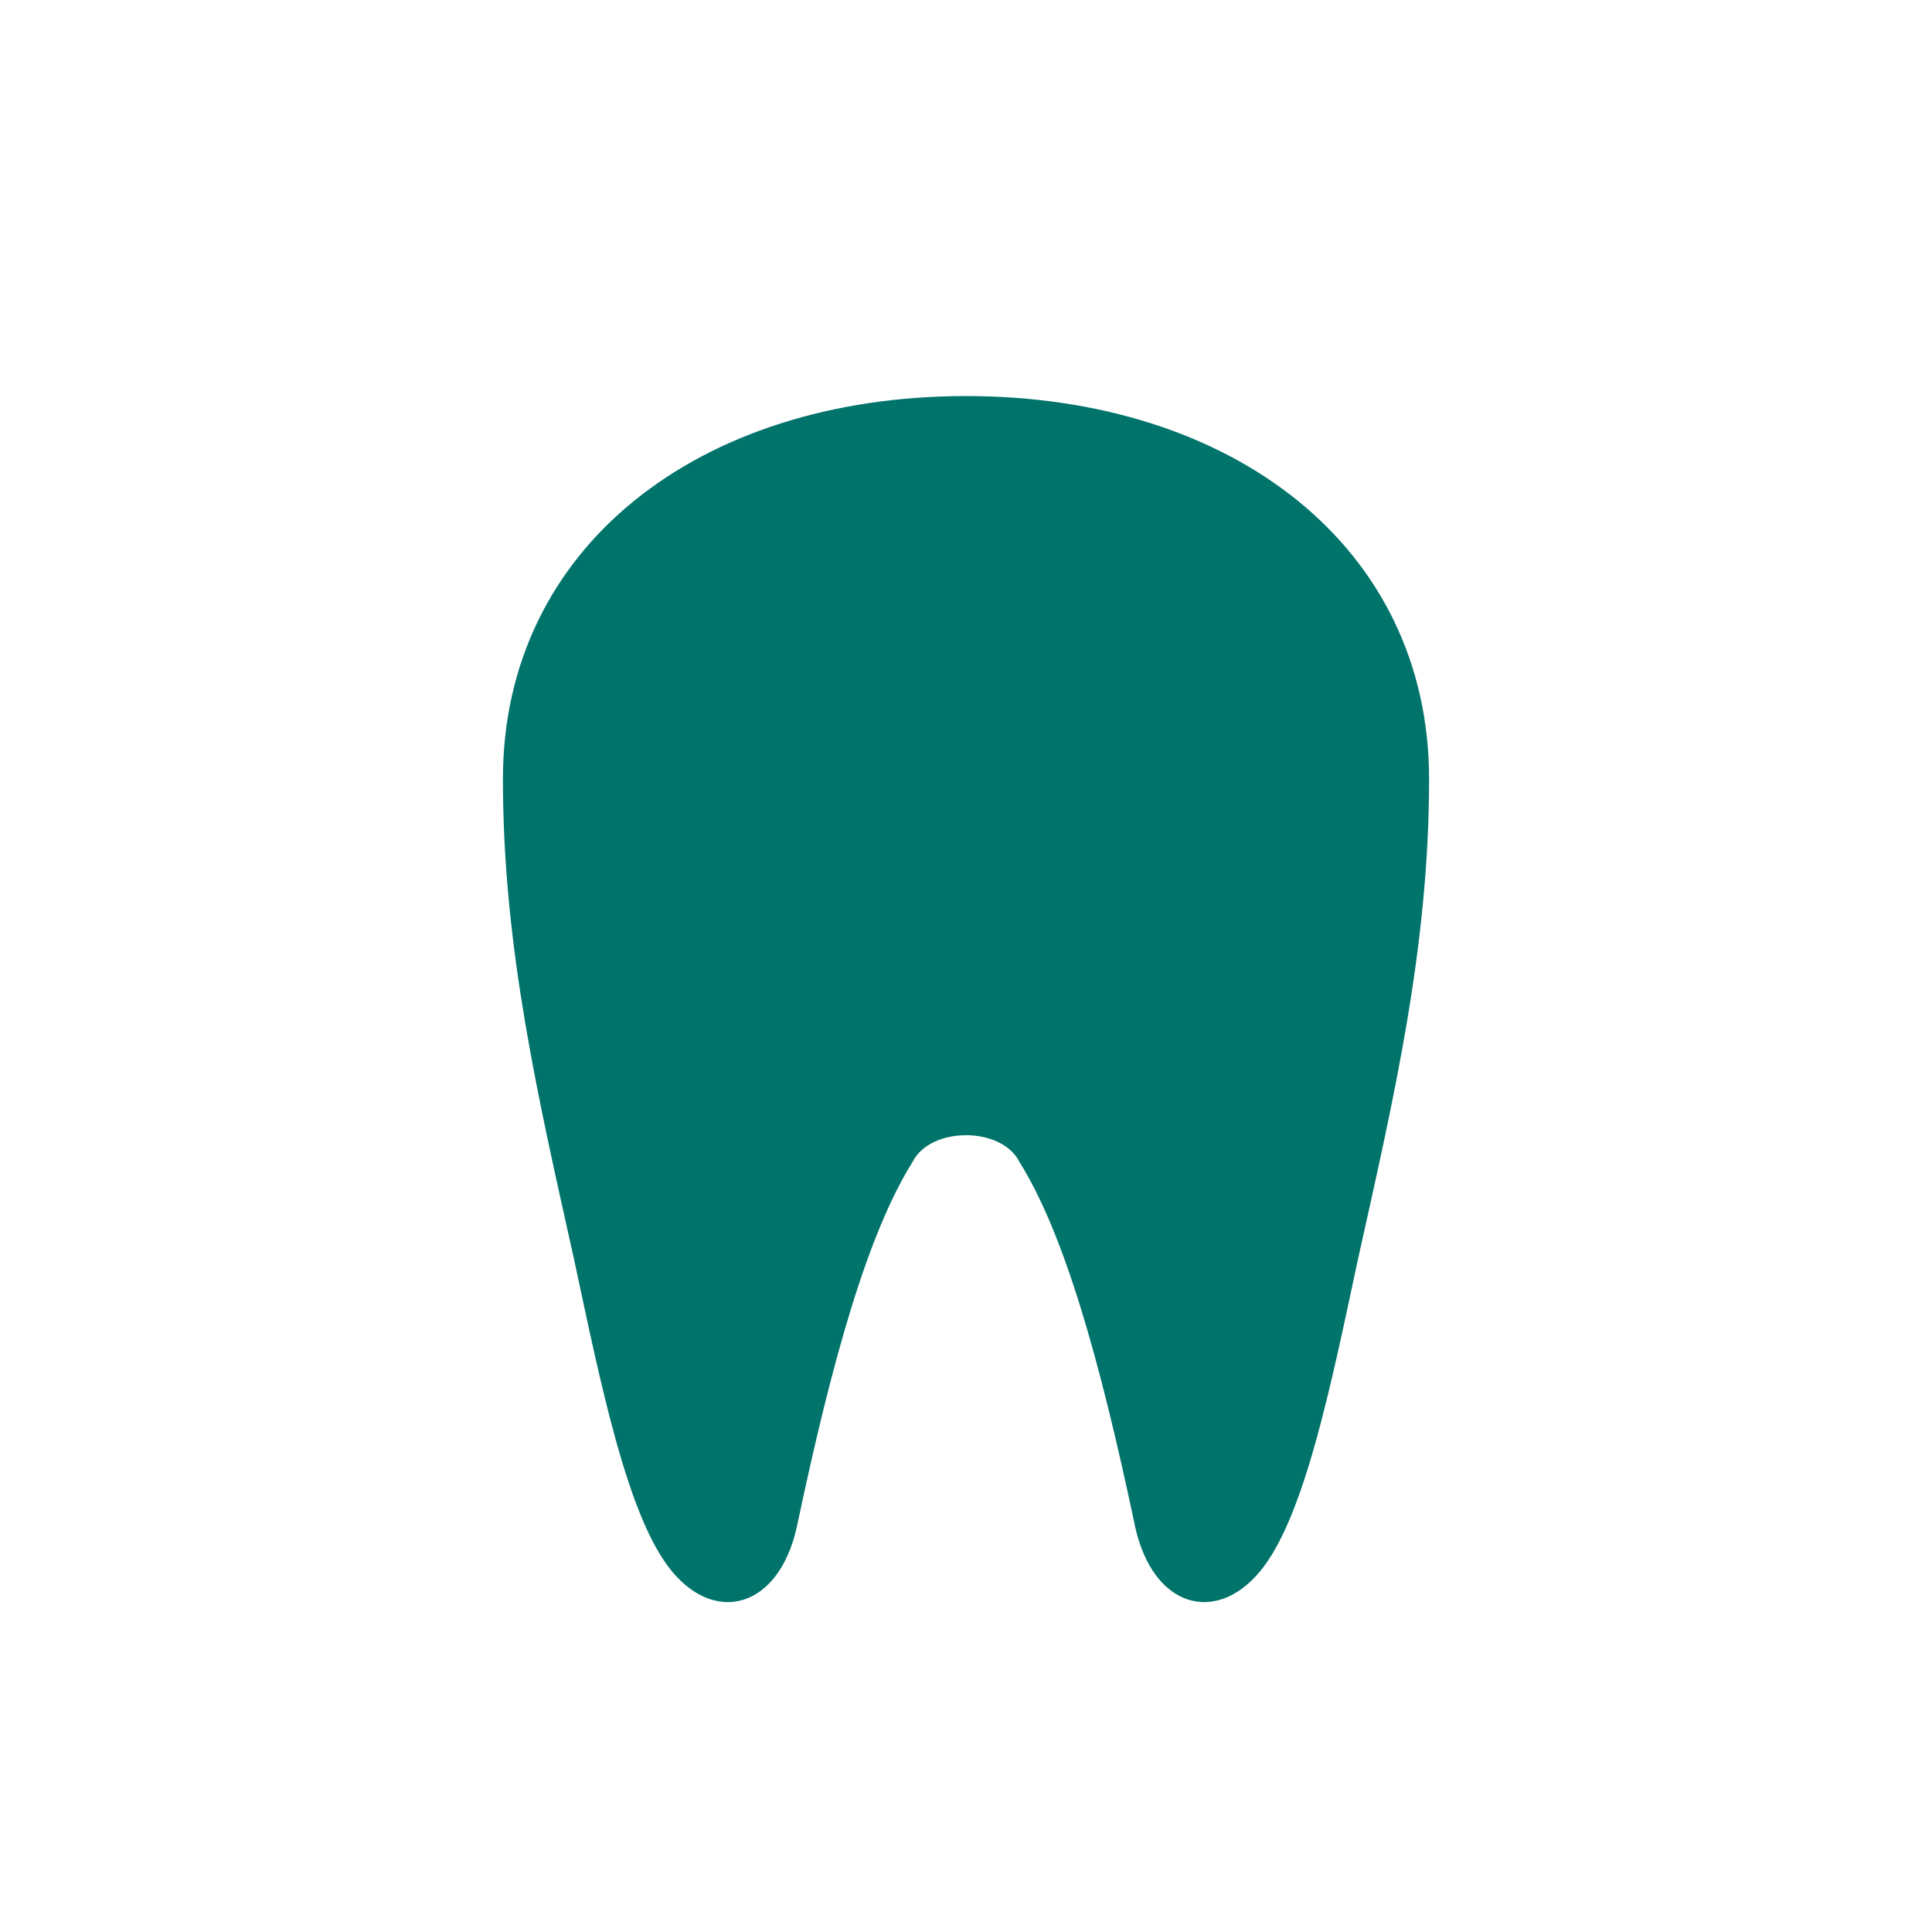
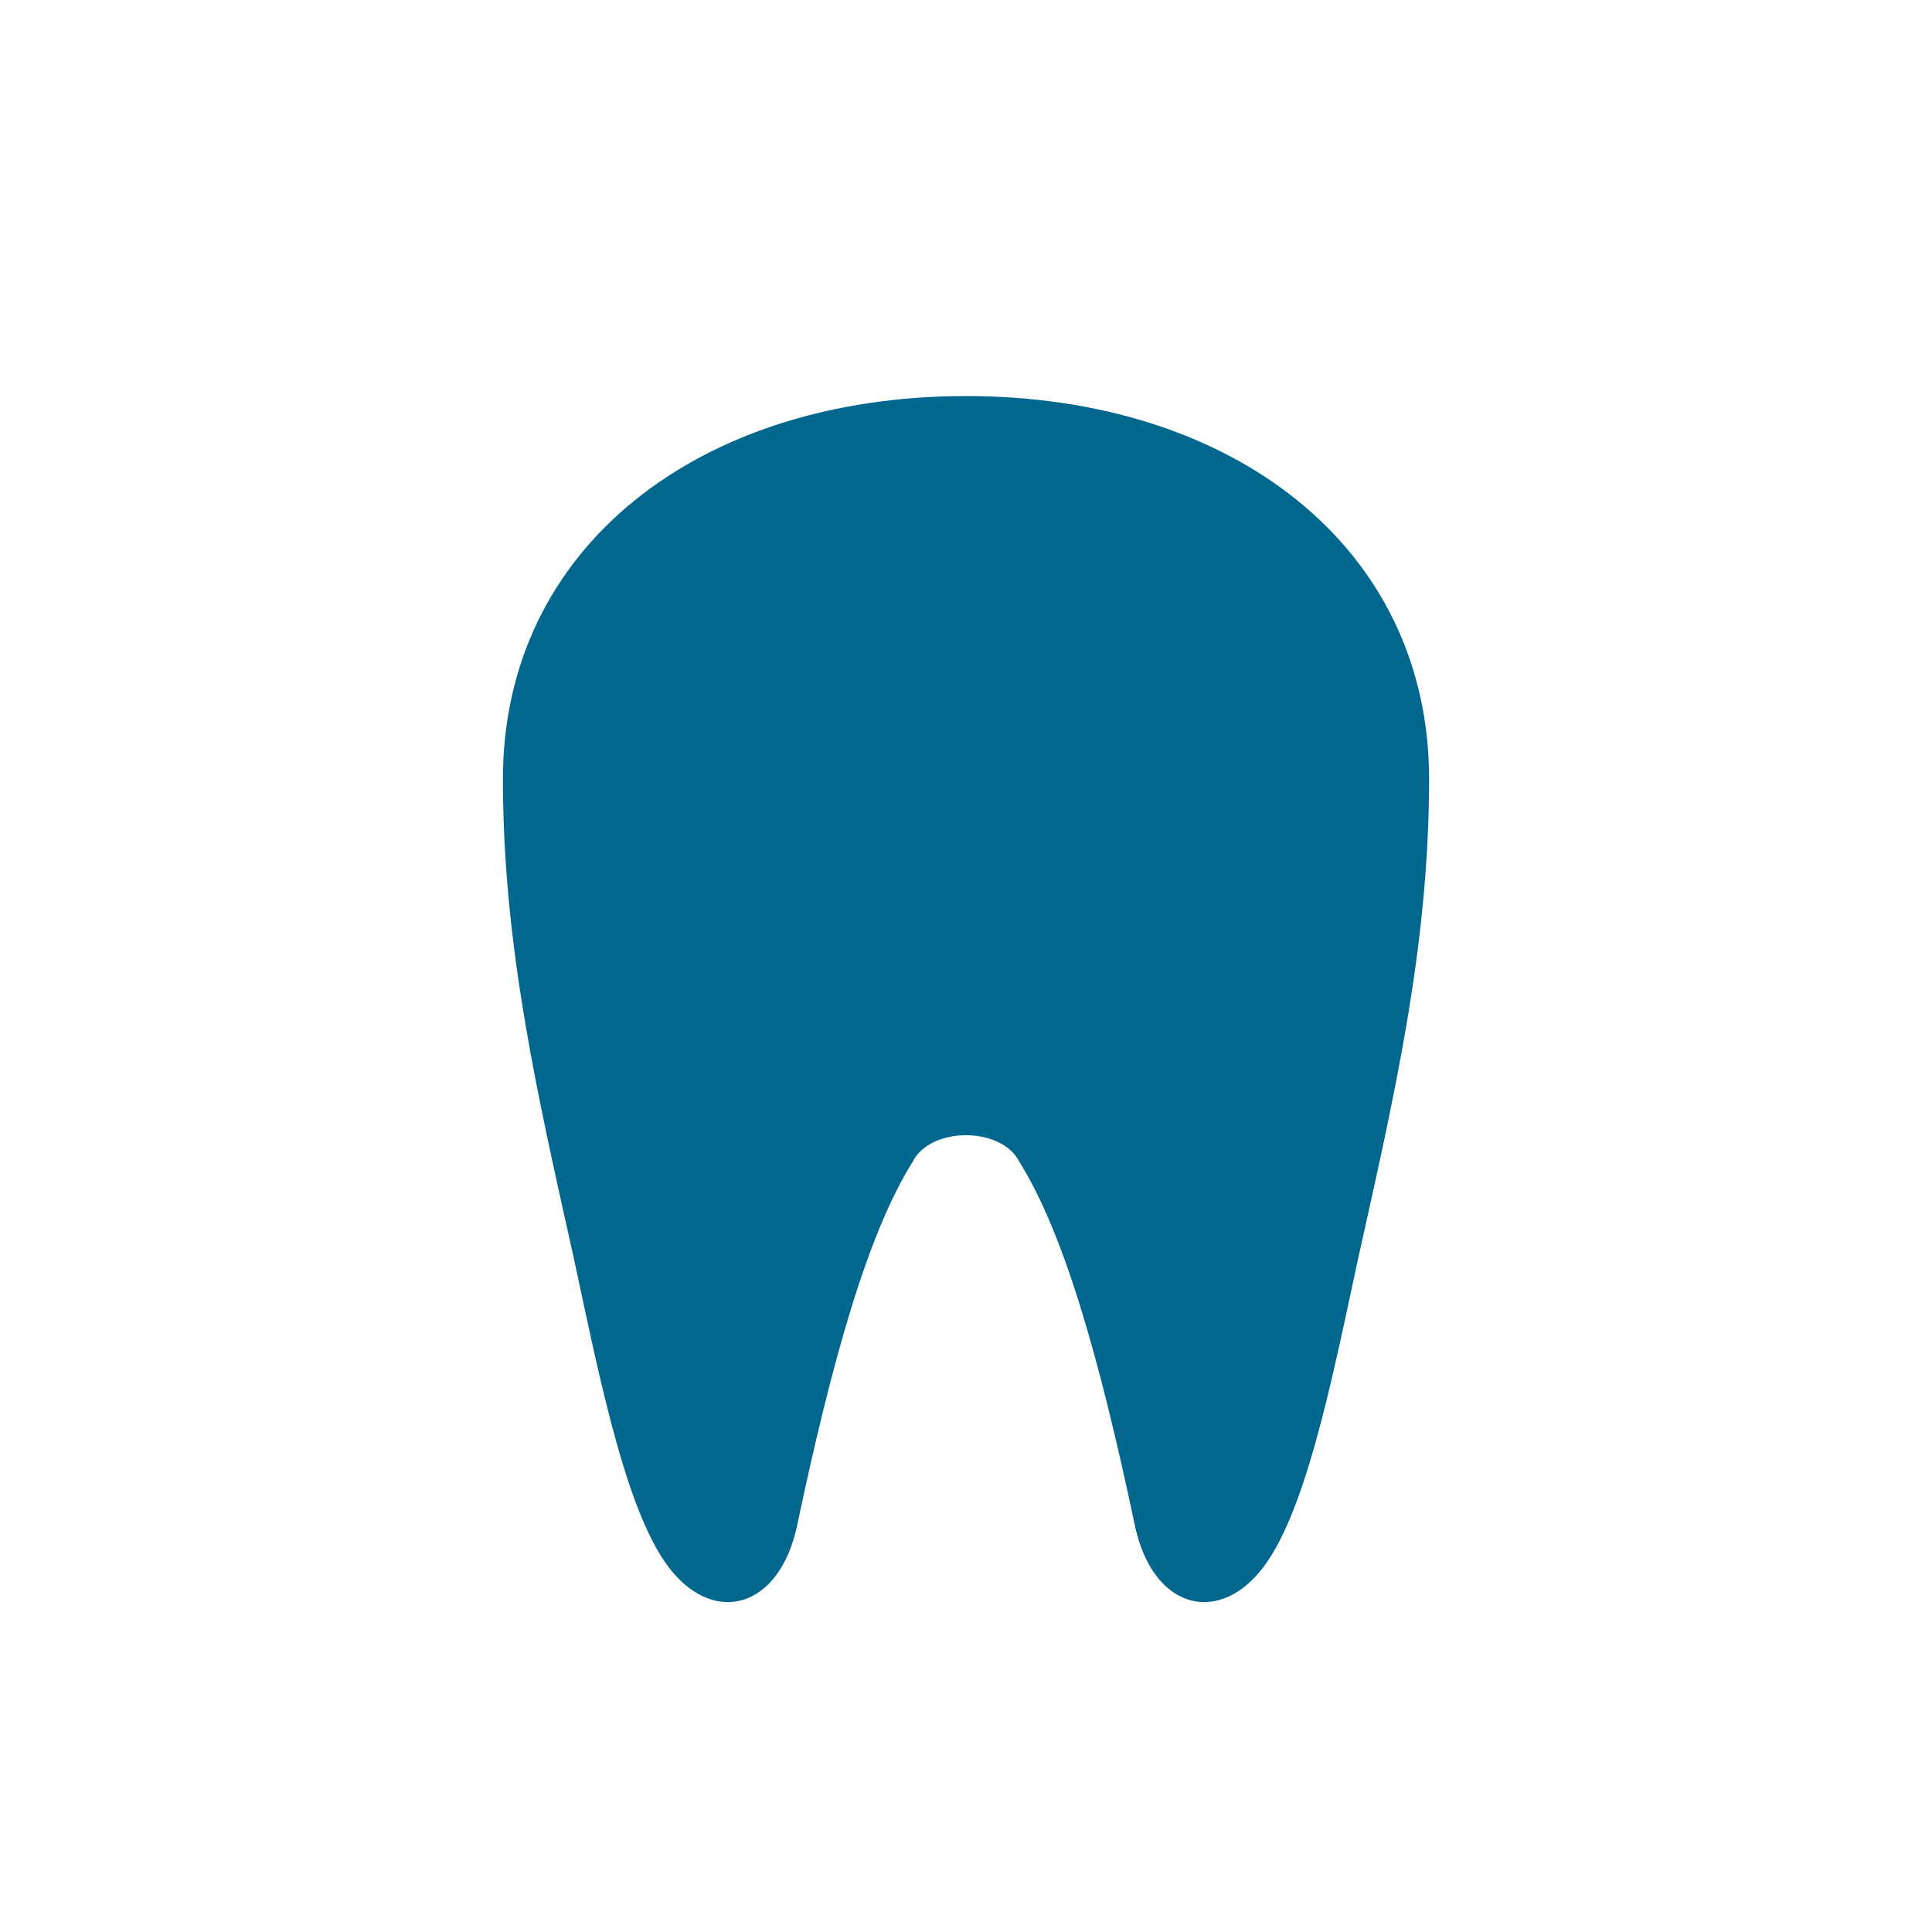
<svg xmlns="http://www.w3.org/2000/svg" viewBox="0 0 512 512" width="32" height="32">
  <style>
-     .mark { fill: #00736b; }
-     @media (prefers-color-scheme: dark) { .mark { fill: #f8fdfc; } }
+     .mark { fill: #02678f; }
+     @media (prefers-color-scheme: dark) { .mark { fill: #f9fcff; } }
  </style>
  <g transform="translate(-46.08 -46.08) scale(1.18)">
    <path class="mark" d="M256 128C196 128 152 162 152 214C152 252 160 286 168 322C174 350 180 380 190 392C200 404 214 400 218 382C226 344 234 316 244 300C248 292 264 292 268 300C278 316 286 344 294 382C298 400 312 404 322 392C332 380 338 350 344 322C352 286 360 252 360 214C360 162 316 128 256 128Z" />
  </g>
</svg>
